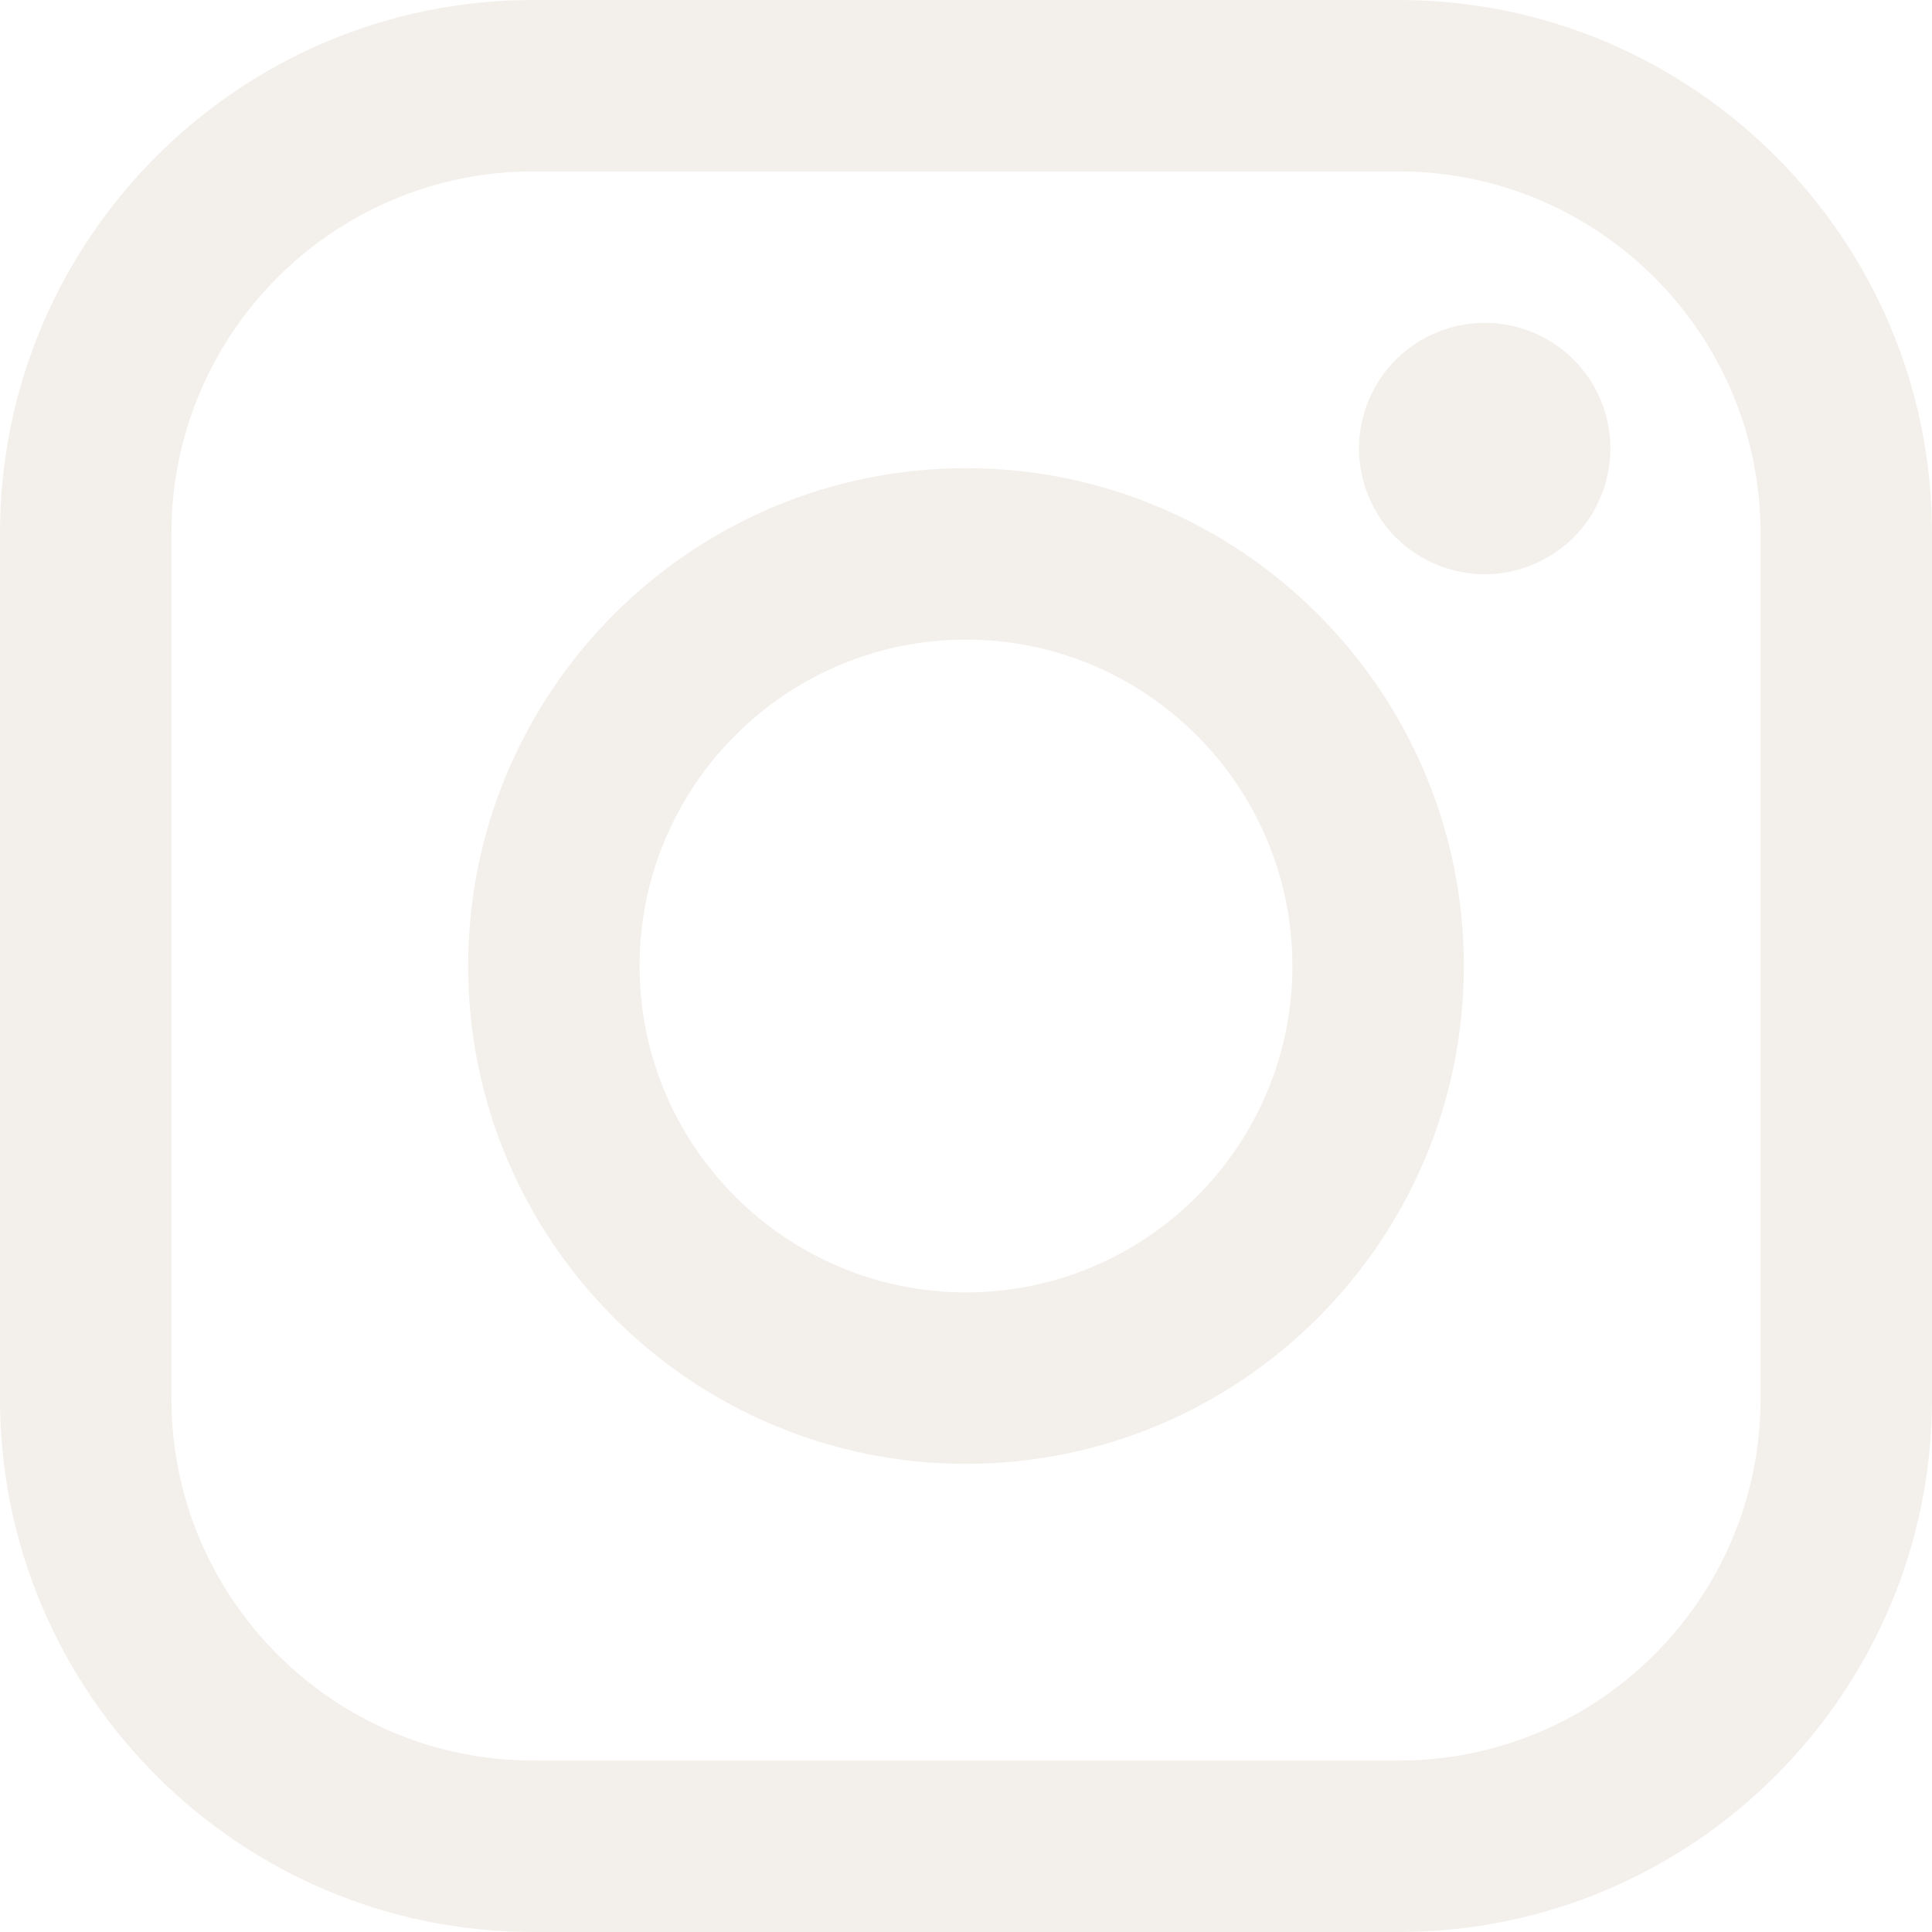
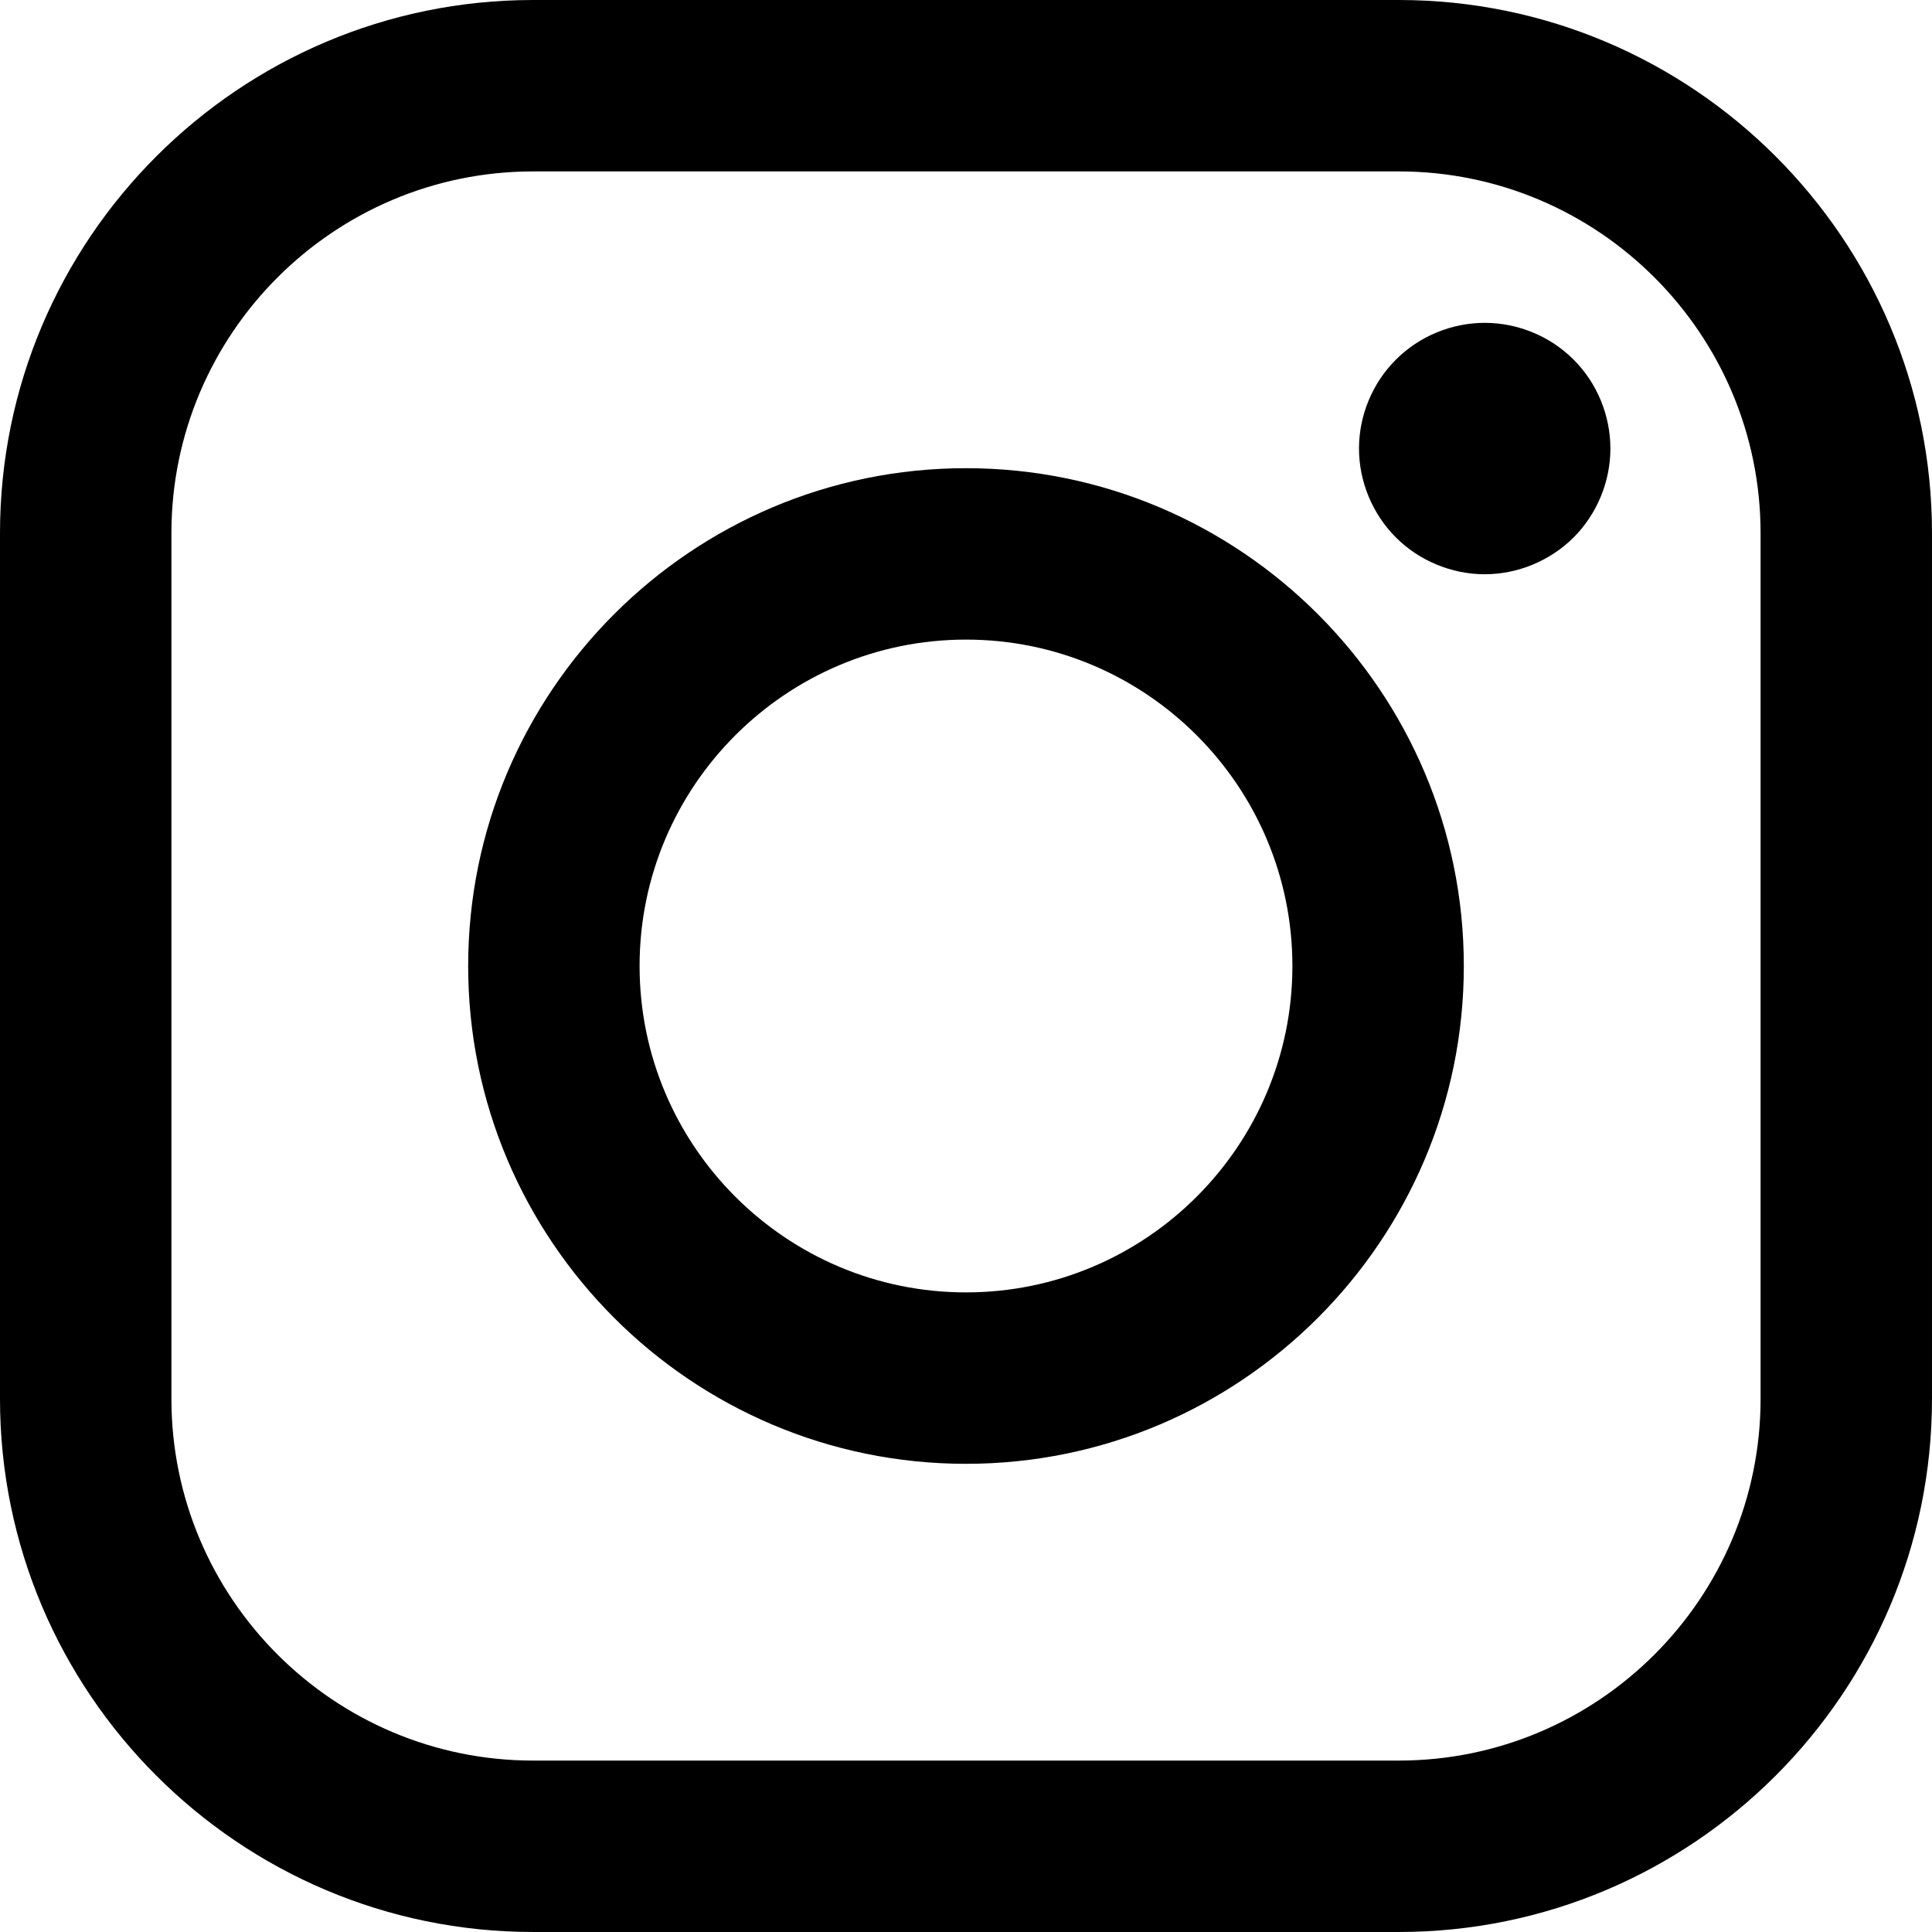
<svg xmlns="http://www.w3.org/2000/svg" version="1.1" id="Layer_1" x="0px" y="0px" width="512px" height="512px" viewBox="0 0 169.063 169.063" style="enable-background:new 0 0 169.063 169.063;" xml:space="preserve">
  <g>
-     <path d="M122.406,0H46.654C20.929,0,0,20.93,0,46.655v75.752c0,25.726,20.929,46.655,46.654,46.655h75.752   c25.727,0,46.656-20.93,46.656-46.655V46.655C169.063,20.93,148.133,0,122.406,0z M154.063,122.407   c0,17.455-14.201,31.655-31.656,31.655H46.654C29.2,154.063,15,139.862,15,122.407V46.655C15,29.201,29.2,15,46.654,15h75.752   c17.455,0,31.656,14.201,31.656,31.655V122.407z" fill="#f3efeb" />
-     <path d="M84.531,40.97c-24.021,0-43.563,19.542-43.563,43.563c0,24.02,19.542,43.561,43.563,43.561s43.563-19.541,43.563-43.561   C128.094,60.512,108.552,40.97,84.531,40.97z M84.531,113.093c-15.749,0-28.563-12.812-28.563-28.561   c0-15.75,12.813-28.563,28.563-28.563s28.563,12.813,28.563,28.563C113.094,100.281,100.28,113.093,84.531,113.093z" fill="#f3efeb" />
-     <path d="M129.921,28.251c-2.89,0-5.729,1.17-7.77,3.22c-2.051,2.04-3.23,4.88-3.23,7.78c0,2.891,1.18,5.73,3.23,7.78   c2.04,2.04,4.88,3.22,7.77,3.22c2.9,0,5.73-1.18,7.78-3.22c2.05-2.05,3.22-4.89,3.22-7.78c0-2.9-1.17-5.74-3.22-7.78   C135.661,29.421,132.821,28.251,129.921,28.251z" fill="#f3efeb" />
+     <path d="M122.406,0H46.654C20.929,0,0,20.93,0,46.655v75.752c0,25.726,20.929,46.655,46.654,46.655h75.752   c25.727,0,46.656-20.93,46.656-46.655V46.655C169.063,20.93,148.133,0,122.406,0z M154.063,122.407   c0,17.455-14.201,31.655-31.656,31.655H46.654C29.2,154.063,15,139.862,15,122.407V46.655C15,29.201,29.2,15,46.654,15h75.752   c17.455,0,31.656,14.201,31.656,31.655V122.407z" fill="#000" />
+     <path d="M84.531,40.97c-24.021,0-43.563,19.542-43.563,43.563c0,24.02,19.542,43.561,43.563,43.561s43.563-19.541,43.563-43.561   C128.094,60.512,108.552,40.97,84.531,40.97z M84.531,113.093c-15.749,0-28.563-12.812-28.563-28.561   c0-15.75,12.813-28.563,28.563-28.563s28.563,12.813,28.563,28.563C113.094,100.281,100.28,113.093,84.531,113.093z" fill="#000" />
+     <path d="M129.921,28.251c-2.89,0-5.729,1.17-7.77,3.22c-2.051,2.04-3.23,4.88-3.23,7.78c0,2.891,1.18,5.73,3.23,7.78   c2.04,2.04,4.88,3.22,7.77,3.22c2.9,0,5.73-1.18,7.78-3.22c2.05-2.05,3.22-4.89,3.22-7.78c0-2.9-1.17-5.74-3.22-7.78   C135.661,29.421,132.821,28.251,129.921,28.251z" fill="#000" />
  </g>
  <g>
</g>
  <g>
</g>
  <g>
</g>
  <g>
</g>
  <g>
</g>
  <g>
</g>
  <g>
</g>
  <g>
</g>
  <g>
</g>
  <g>
</g>
  <g>
</g>
  <g>
</g>
  <g>
</g>
  <g>
</g>
  <g>
</g>
</svg>
